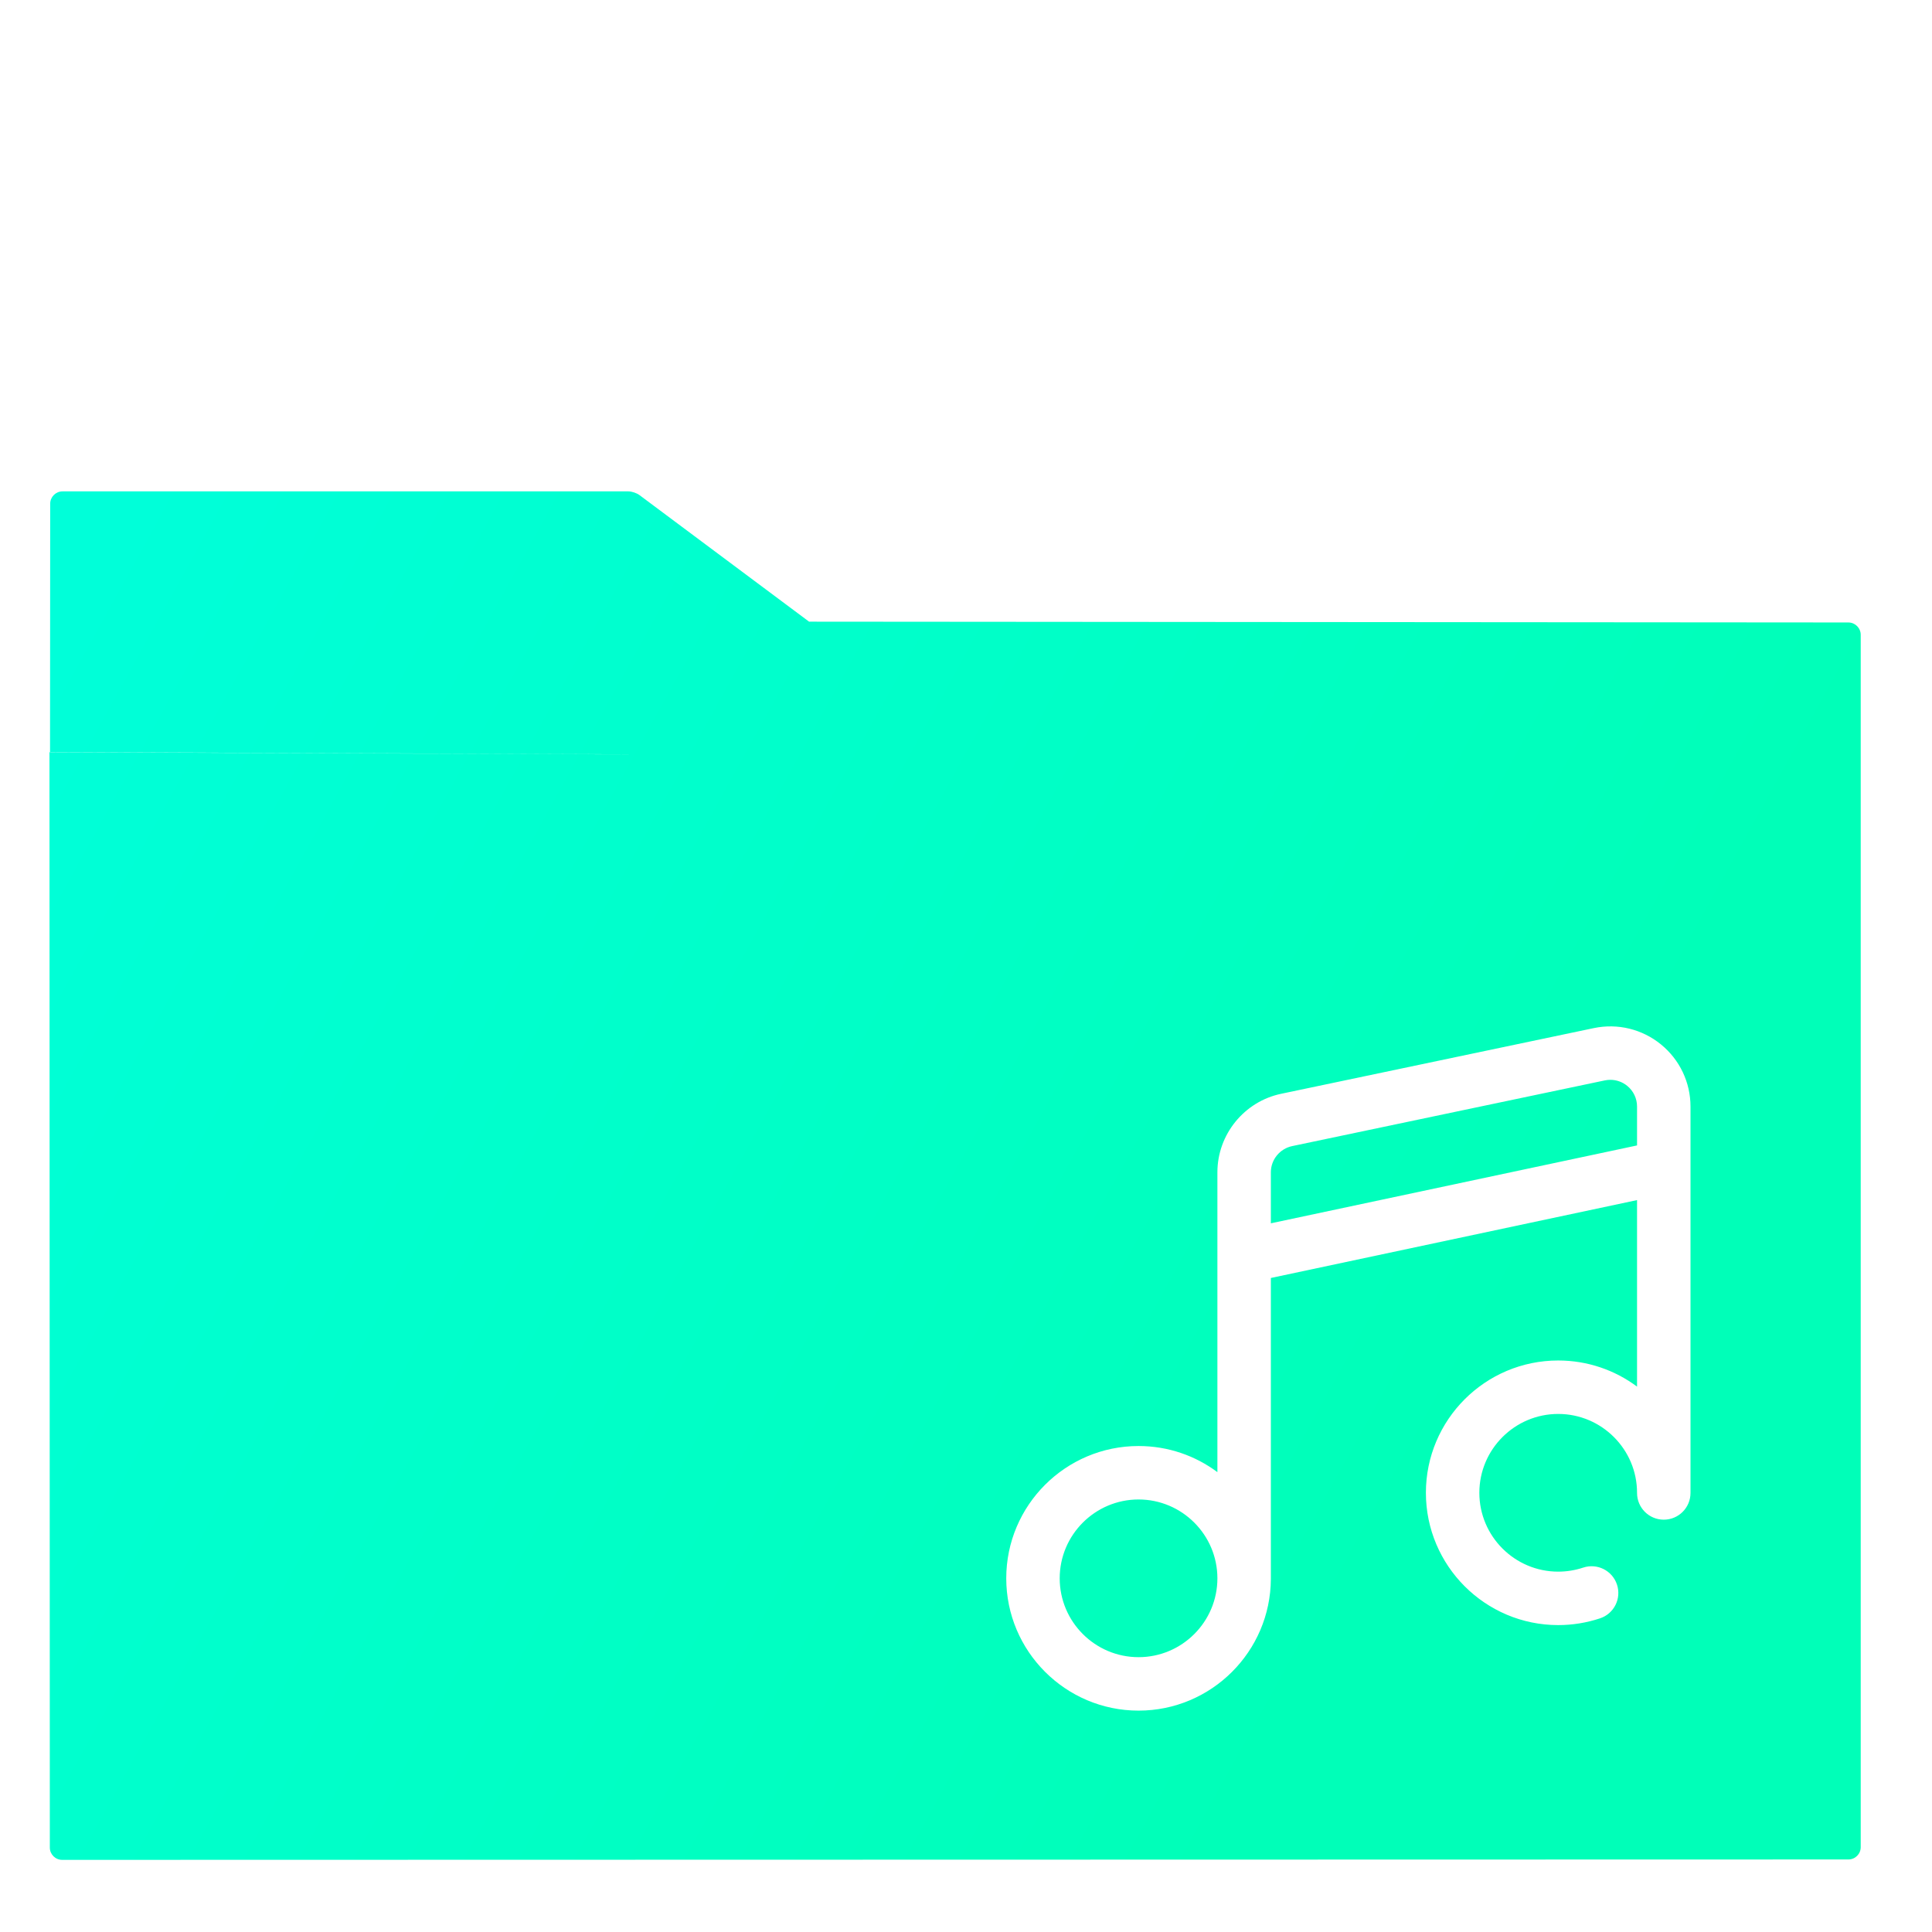
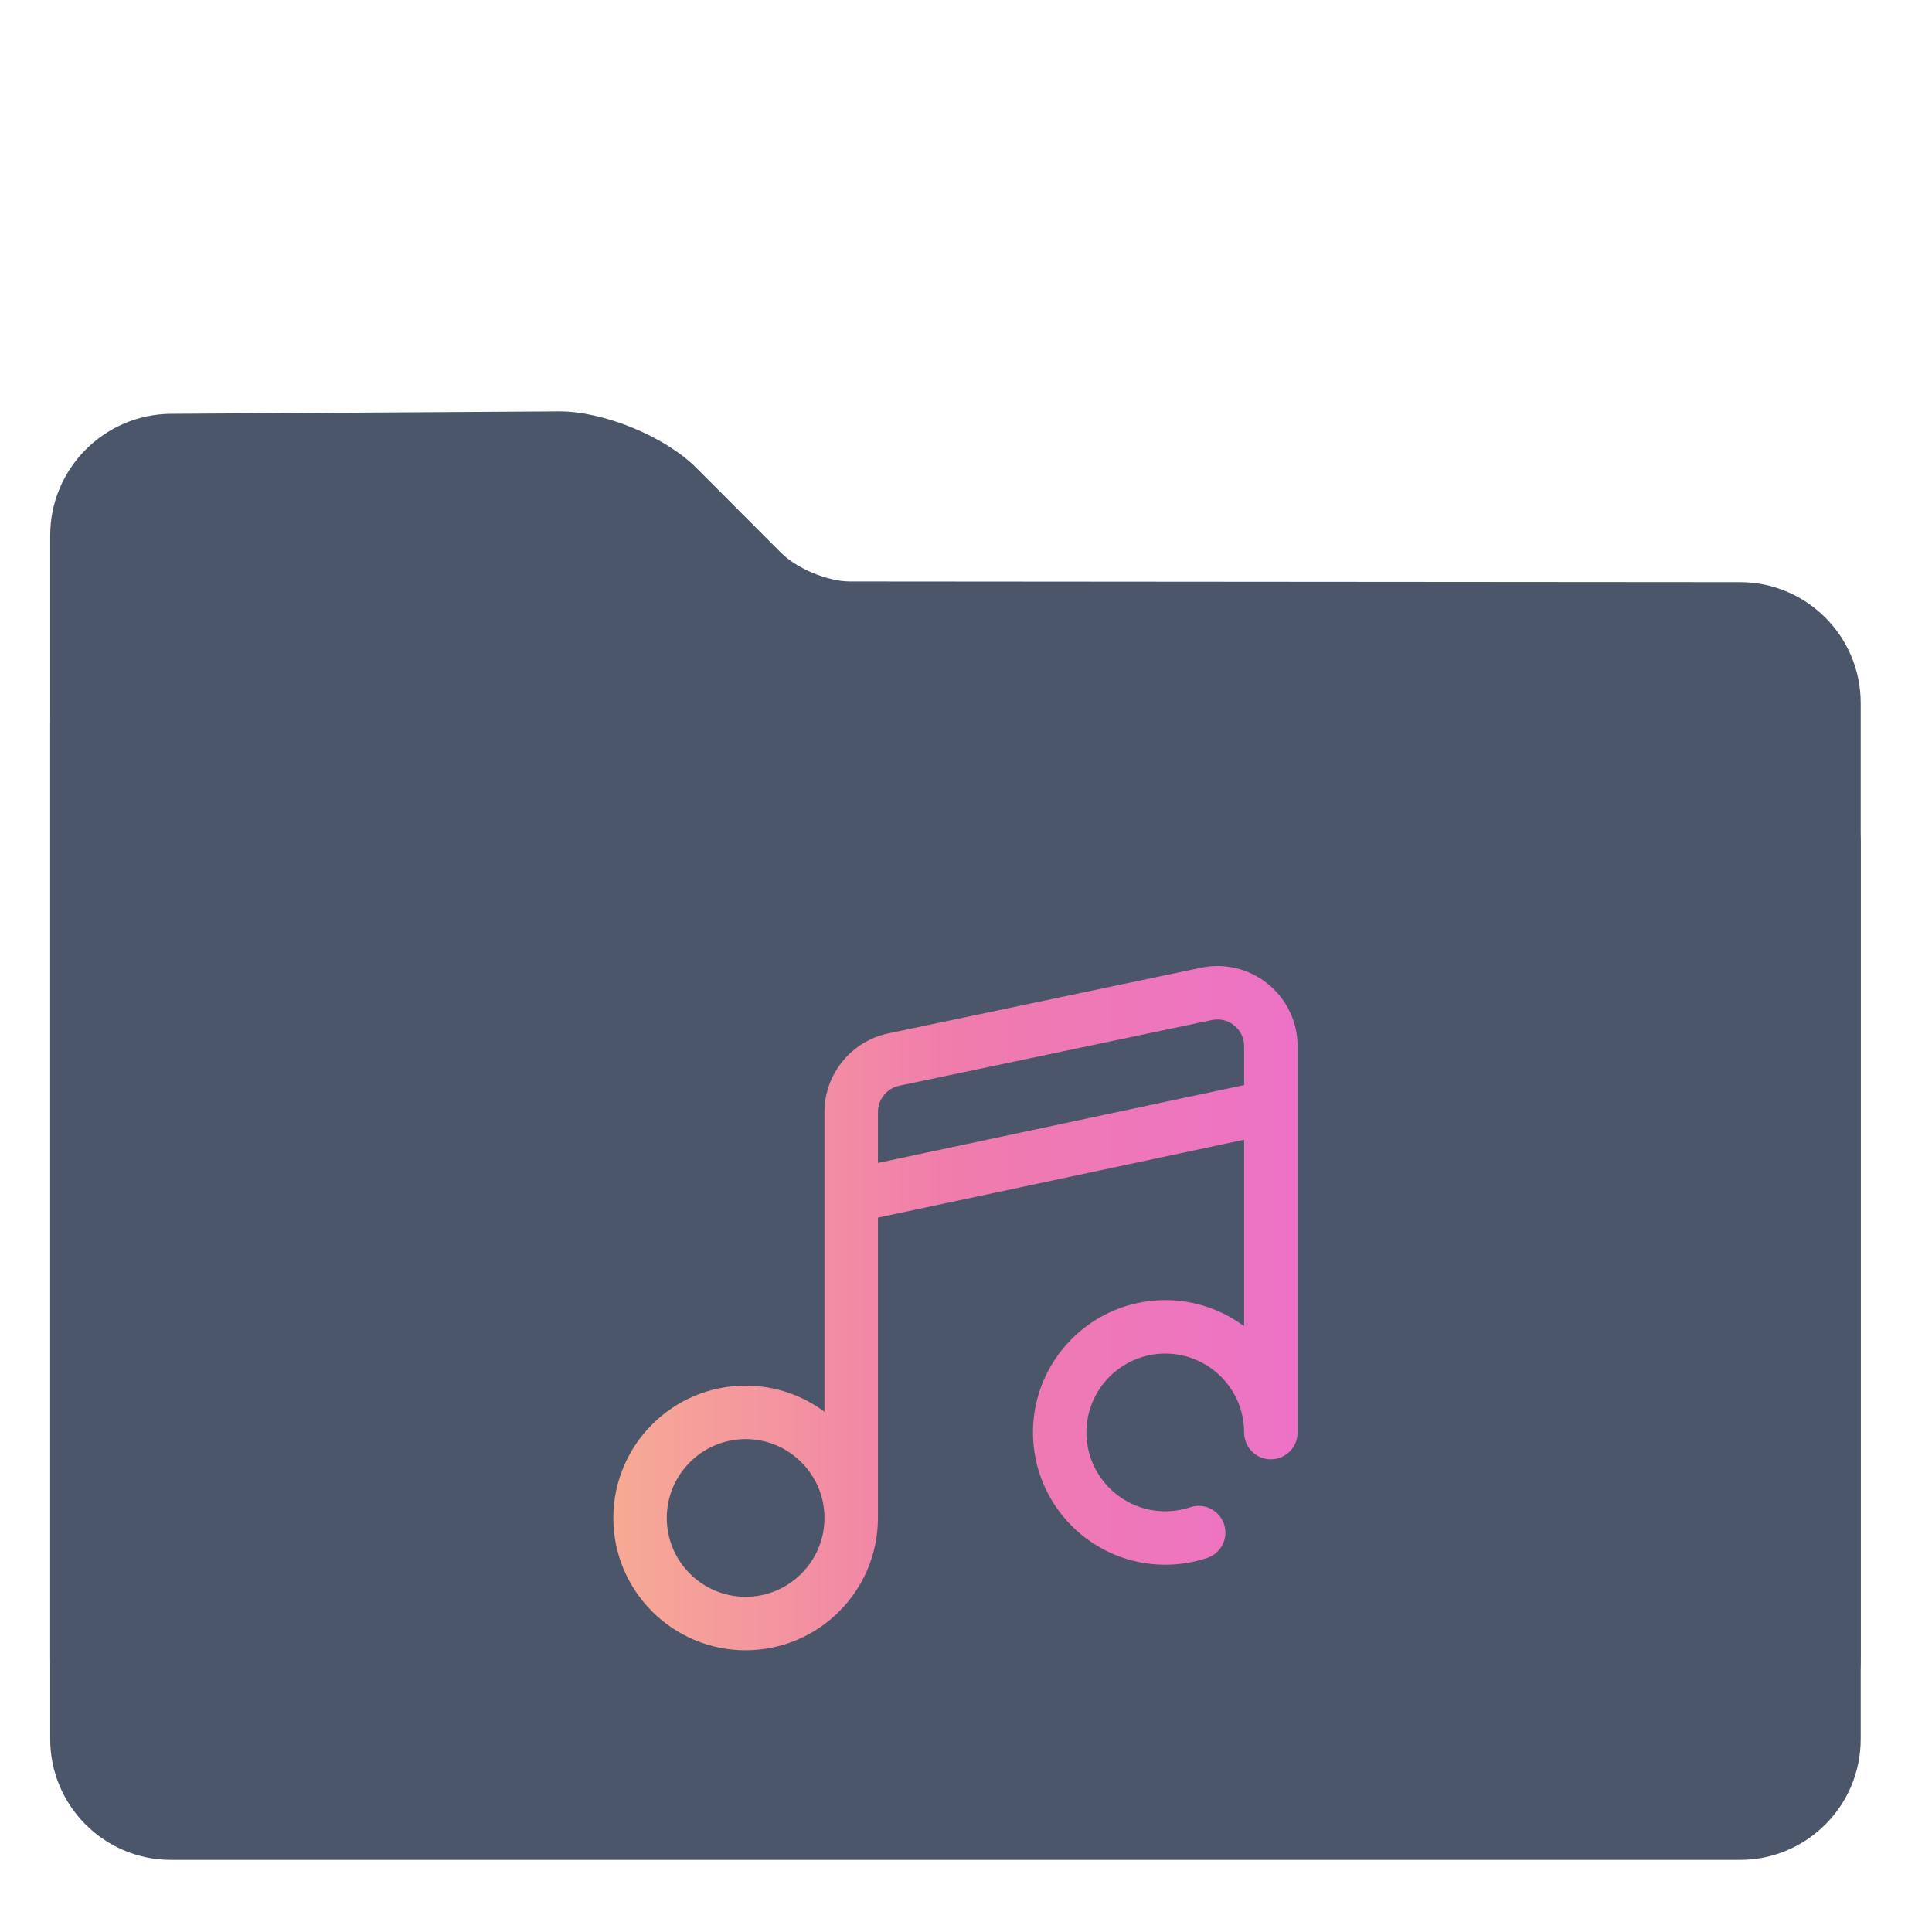
- <svg xmlns="http://www.w3.org/2000/svg" style="isolation:isolate" viewBox="0 0 48 48" width="48pt" height="48pt">
-   <linearGradient id="_lgradient_5" x1="-0.046" y1="0.16" x2="0.852" y2="0.536" gradientTransform="matrix(45,0,0,34,1.229,12.208)" gradientUnits="userSpaceOnUse">
-     <stop offset="3.043%" stop-opacity="1" style="stop-color:rgb(0,255,217)" />
-     <stop offset="98.261%" stop-opacity="1" style="stop-color:rgb(0,255,184)" />
-   </linearGradient>
-   <path d=" M 20.104 15.447 L 20.107 15.445 L 45.923 15.465 C 46.092 15.466 46.229 15.603 46.229 15.772 L 46.229 45.892 C 46.229 46.061 46.092 46.198 45.923 46.198 L 1.545 46.208 C 1.376 46.208 1.238 46.071 1.238 45.902 L 1.229 18.688 L 15.61 18.743 C 15.616 18.743 15.623 18.743 15.63 18.742 L 1.243 18.683 L 1.247 12.515 C 1.247 12.346 1.385 12.208 1.554 12.208 L 15.61 12.208 C 15.695 12.208 15.819 12.249 15.887 12.3 L 20.104 15.447 Z " fill-rule="evenodd" fill="url(#_lgradient_5)" />
-   <path d=" M 41.266 25.948 C 40.799 25.568 40.193 25.42 39.602 25.542 L 31.834 27.174 C 30.914 27.364 30.246 28.185 30.246 29.125 L 30.246 36.575 C 29.699 36.167 29.021 35.926 28.287 35.926 C 26.475 35.926 25 37.4 25 39.213 C 25 41.025 26.475 42.5 28.287 42.5 C 30.095 42.5 31.566 41.033 31.574 39.228 C 31.574 39.227 31.574 39.225 31.574 39.224 L 31.574 31.751 L 40.672 29.816 L 40.672 34.45 C 40.124 34.042 39.446 33.801 38.713 33.801 C 36.9 33.801 35.426 35.275 35.426 37.088 C 35.426 38.9 36.9 40.375 38.713 40.375 C 39.068 40.375 39.418 40.318 39.753 40.207 C 40.101 40.091 40.289 39.715 40.173 39.367 C 40.057 39.019 39.681 38.831 39.333 38.947 C 39.134 39.013 38.925 39.047 38.713 39.047 C 37.633 39.047 36.754 38.168 36.754 37.088 C 36.754 36.008 37.633 35.129 38.713 35.129 C 39.793 35.129 40.672 36.008 40.672 37.088 L 40.672 37.092 C 40.672 37.459 40.969 37.756 41.336 37.756 C 41.703 37.756 42 37.459 42 37.092 L 42 27.492 L 42 27.492 L 42 27.492 C 42 26.891 41.732 26.328 41.266 25.948 L 41.266 25.948 Z  M 28.287 41.172 C 27.207 41.172 26.328 40.293 26.328 39.213 C 26.328 38.133 27.207 37.254 28.287 37.254 C 29.367 37.254 30.246 38.133 30.246 39.213 C 30.246 40.293 29.367 41.172 28.287 41.172 Z  M 31.574 29.125 C 31.574 28.811 31.797 28.538 32.106 28.474 L 39.873 26.842 C 39.918 26.833 39.964 26.828 40.009 26.828 C 40.16 26.828 40.307 26.88 40.427 26.977 C 40.583 27.104 40.672 27.292 40.672 27.492 L 40.672 28.458 L 31.574 30.393 L 31.574 29.125 Z " fill="rgb(255,255,255)" />
+ <svg xmlns="http://www.w3.org/2000/svg" xmlns:xlink="http://www.w3.org/1999/xlink" style="isolation:isolate" viewBox="0 0 48 48" width="48pt" height="48pt" version="1.1" id="svg10">
+   <defs id="defs14">
+     <linearGradient id="linearGradient4227">
+       <stop id="stop00" offset="0.0" style="stop-color:#f7aa94;stop-opacity:1.0" />
+       <stop id="stop01" offset="0.5" style="stop-color:#f07cac;stop-opacity:1.0" />
+       <stop id="stop02" offset="1.0" style="stop-color:#ed72c7;stop-opacity:1.0" />
+     </linearGradient>
+     <linearGradient xlink:href="#linearGradient4227" id="linearGradient834" x1="15.238" y1="32.5" x2="32.238" y2="32.5" gradientUnits="userSpaceOnUse" />
+   </defs>
+   <path d=" M 1.247 13.3 L 1.247 41.208 C 1.247 42.864 2.591 44.208 4.247 44.208 L 43.229 44.208 C 44.885 44.208 46.229 42.864 46.229 41.208 L 46.229 17.465 C 46.229 15.809 44.885 14.464 43.229 14.463 L 21.116 14.446 C 20.564 14.445 19.799 14.128 19.409 13.737 L 17.299 11.623 C 16.519 10.842 14.99 10.214 13.886 10.221 L 4.247 10.281 C 2.591 10.292 1.247 11.644 1.247 13.3 Z " fill="rgb(189,210,182)" id="path2" style="fill:#4c566a;fill-opacity:1" />
+   <path d=" M 6.5 16 L 41.5 16 C 42.604 16 43.5 16.896 43.5 18 L 43.5 28 C 43.5 29.104 42.604 30 41.5 30 L 6.5 30 C 5.396 30 4.5 29.104 4.5 28 L 4.5 18 C 4.5 16.896 5.396 16 6.5 16 Z " fill="rgb(236,236,236)" id="path4" style="fill:#4c566a;fill-opacity:1" />
+   <path d="m 1.247,17.965 v 25.243 c 0,1.656 1.344,3 3,3 h 38.982 c 1.656,0 3,-1.344 3,-3 V 20.965 c 0,-1.656 -1.344,-3.001 -3,-3.002 L 21.116,17.946 c -0.552,-0.001 -1.448,-0.001 -2,0 z" fill="rgb(213,236,194)" id="path6" style="fill:#4c566a;fill-opacity:1" />
+   <path d=" M 31.504 24.448 C 31.037 24.068 30.431 23.92 29.84 24.042 L 22.072 25.674 C 21.152 25.864 20.484 26.685 20.484 27.625 L 20.484 35.075 C 19.937 34.667 19.259 34.426 18.525 34.426 C 16.713 34.426 15.238 35.9 15.238 37.713 C 15.238 39.525 16.713 41 18.525 41 C 20.333 41 21.804 39.533 21.812 37.728 C 21.812 37.727 21.812 37.725 21.812 37.724 L 21.812 30.251 L 30.91 28.316 L 30.91 32.95 C 30.362 32.542 29.684 32.301 28.951 32.301 C 27.138 32.301 25.664 33.775 25.664 35.588 C 25.664 37.4 27.138 38.875 28.951 38.875 C 29.306 38.875 29.656 38.818 29.991 38.707 C 30.339 38.591 30.527 38.215 30.411 37.867 C 30.295 37.519 29.919 37.331 29.571 37.447 C 29.372 37.513 29.163 37.547 28.951 37.547 C 27.871 37.547 26.992 36.668 26.992 35.588 C 26.992 34.508 27.871 33.629 28.951 33.629 C 30.031 33.629 30.91 34.508 30.91 35.588 L 30.91 35.592 C 30.91 35.959 31.207 36.256 31.574 36.256 C 31.941 36.256 32.238 35.959 32.238 35.592 L 32.238 25.992 L 32.238 25.992 L 32.238 25.992 C 32.238 25.391 31.97 24.828 31.504 24.448 L 31.504 24.448 Z  M 18.525 39.672 C 17.445 39.672 16.566 38.793 16.566 37.713 C 16.566 36.633 17.445 35.754 18.525 35.754 C 19.605 35.754 20.484 36.633 20.484 37.713 C 20.484 38.793 19.605 39.672 18.525 39.672 Z  M 21.812 27.625 C 21.812 27.311 22.035 27.038 22.344 26.974 L 30.111 25.342 C 30.156 25.333 30.202 25.328 30.247 25.328 C 30.398 25.328 30.545 25.38 30.665 25.477 C 30.821 25.604 30.91 25.792 30.91 25.992 L 30.91 26.958 L 21.812 28.893 L 21.812 27.625 Z " fill="rgb(106,172,53)" id="path8" style="fill:url(#linearGradient834);fill-opacity:1.0" />
</svg>
